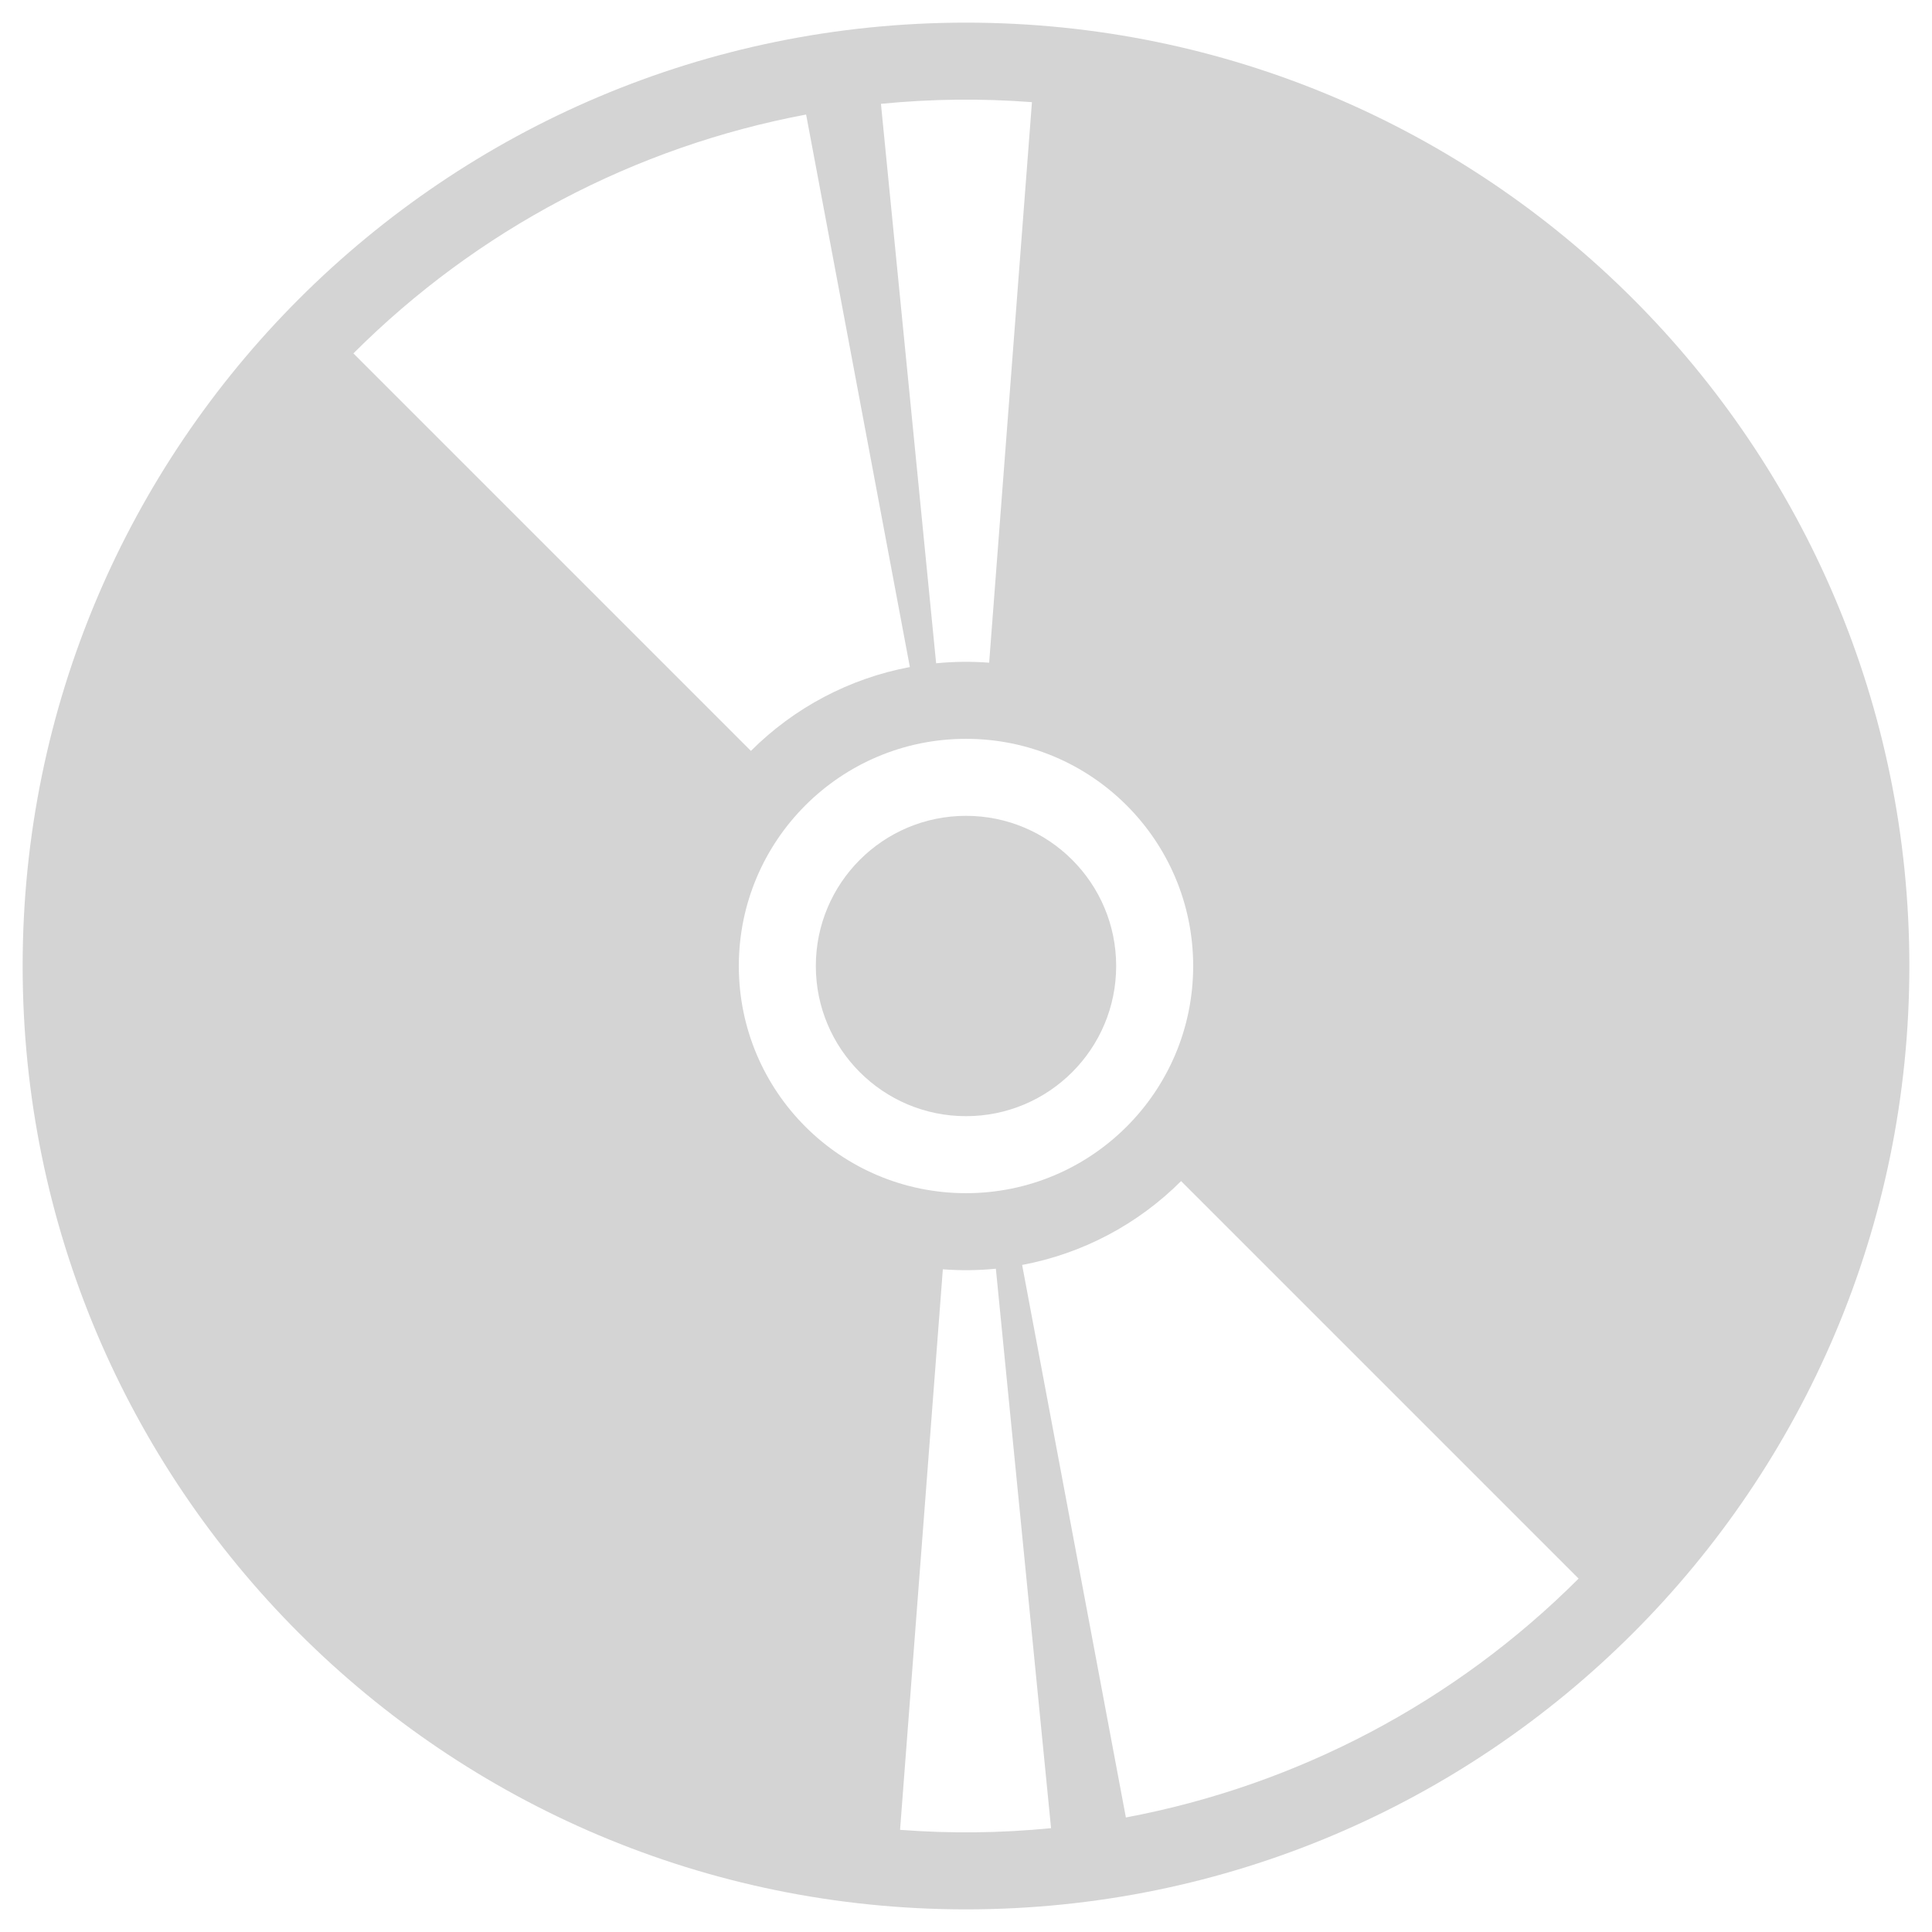
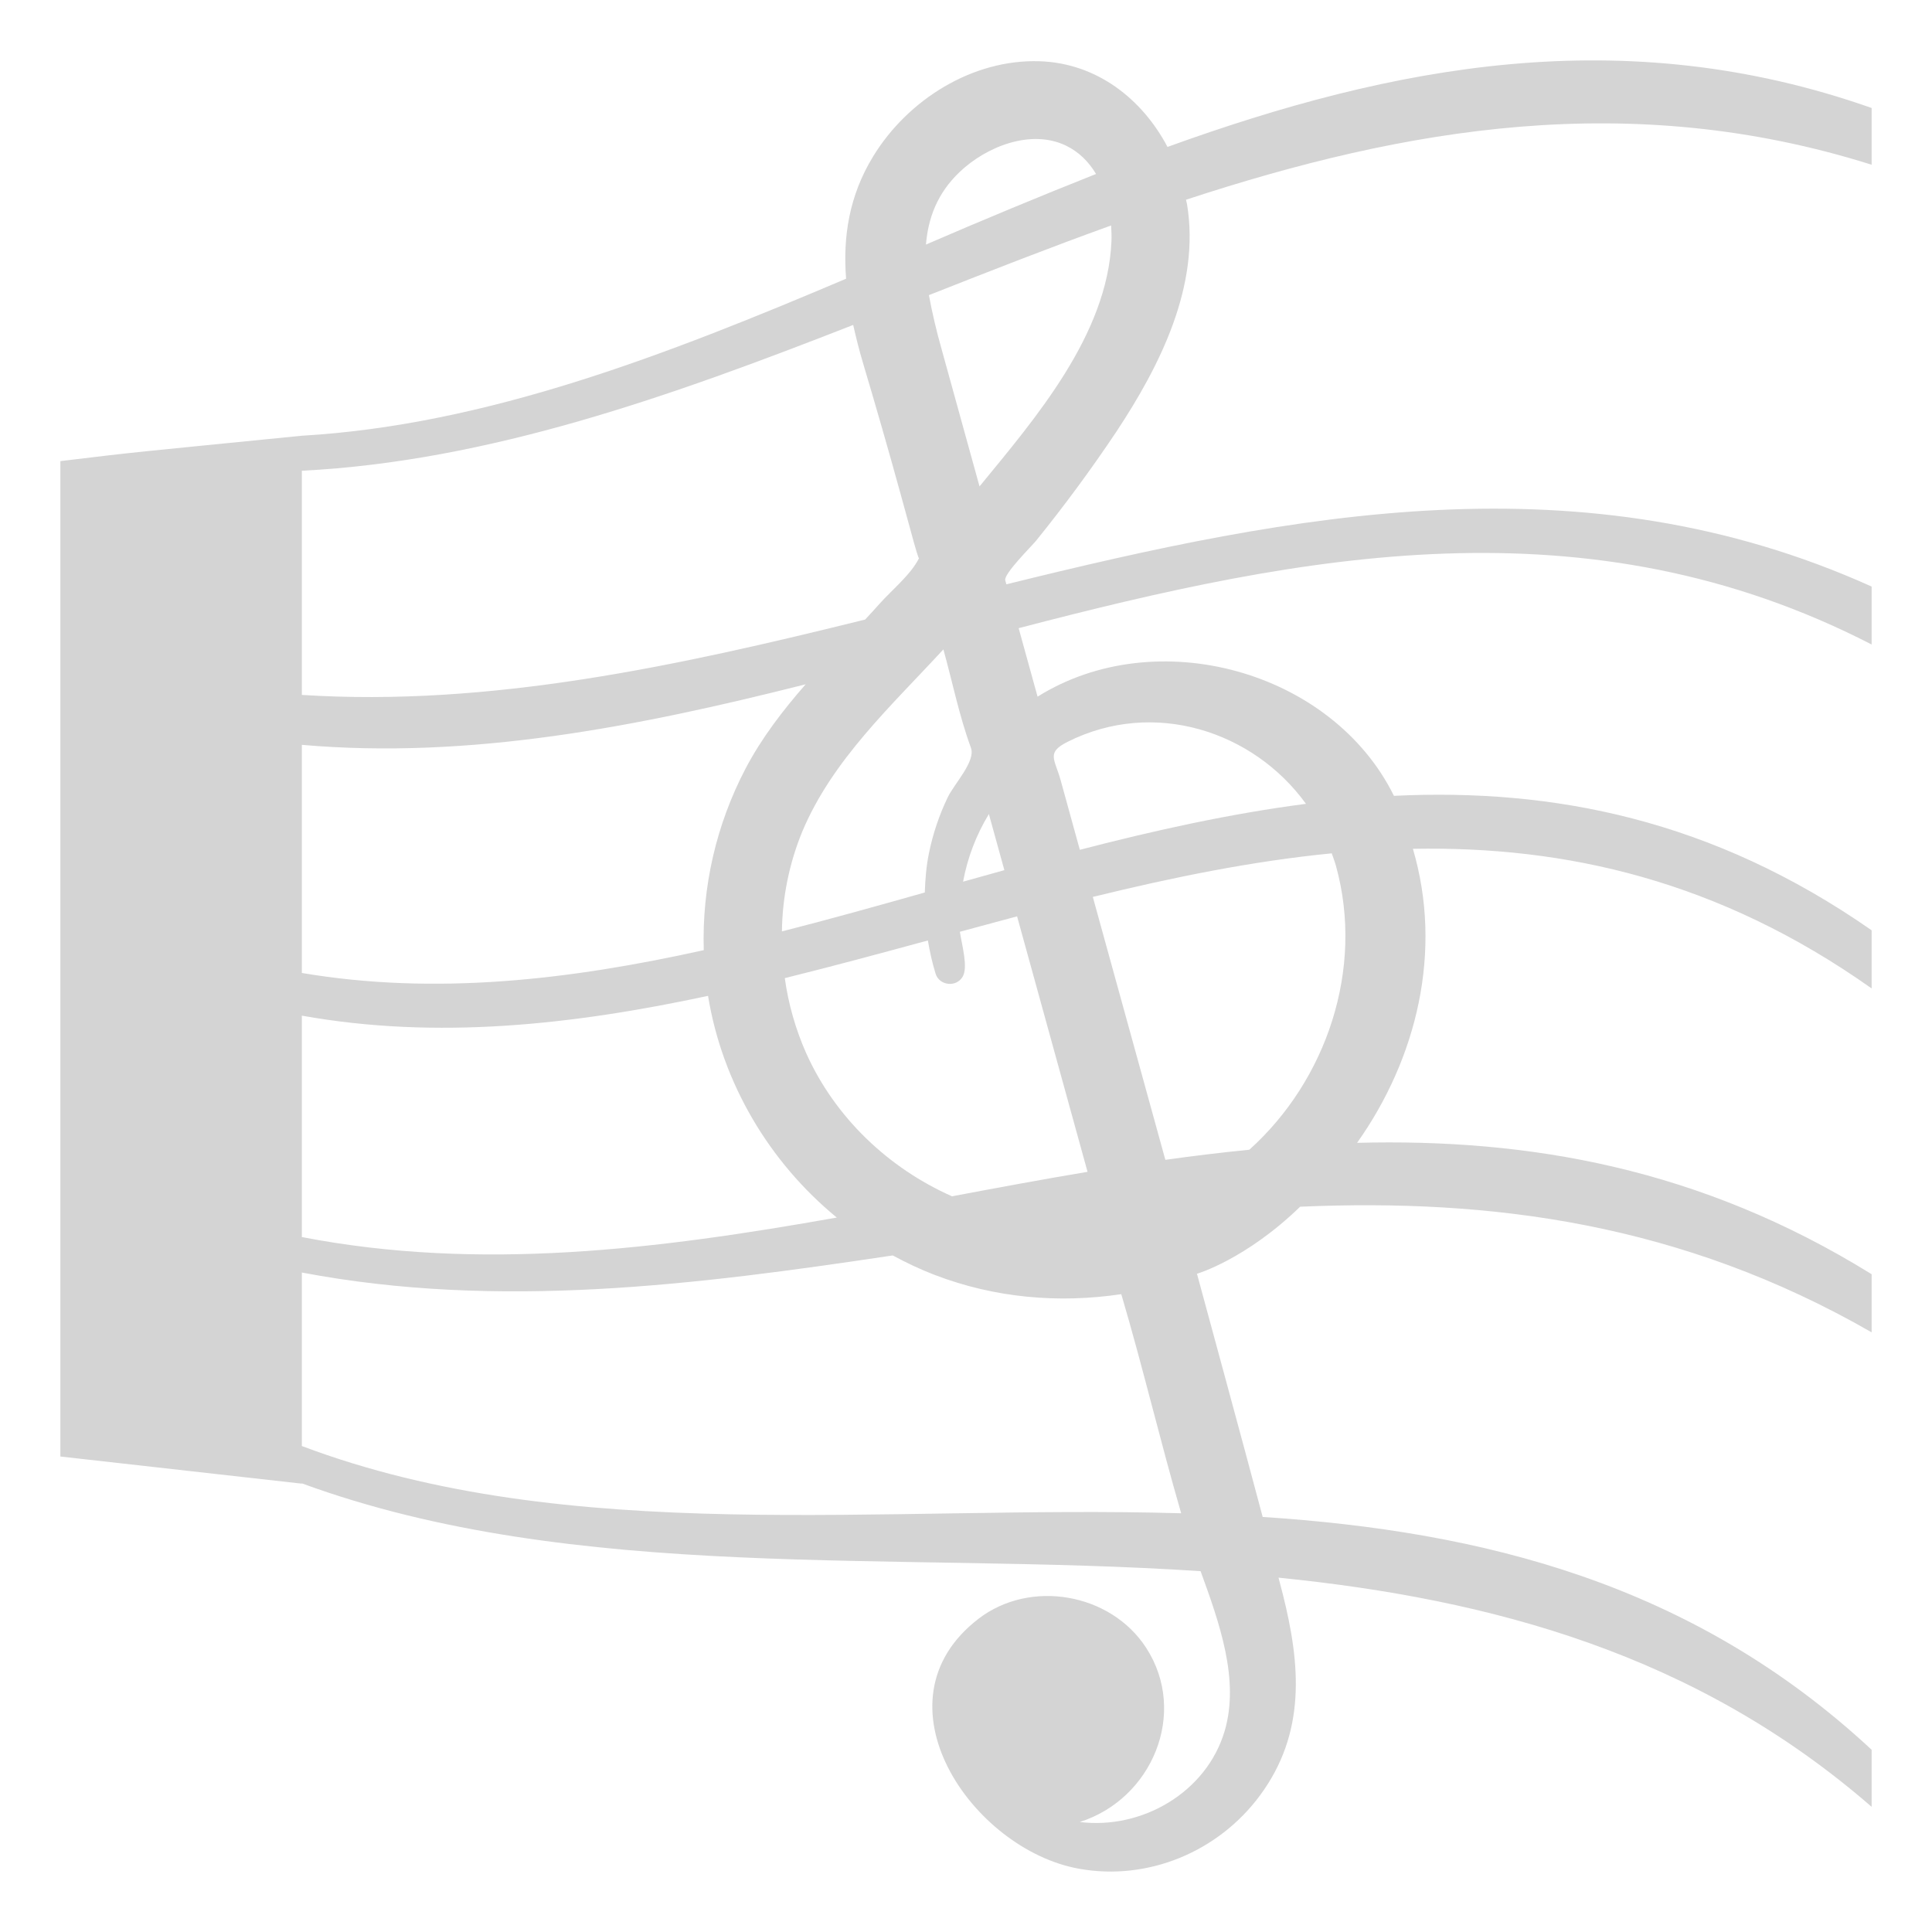
- <svg xmlns="http://www.w3.org/2000/svg" version="1.1" id="Capa_1" x="0px" y="0px" viewBox="0 0 512 512" xml:space="preserve" width="512" height="512">
-   <defs id="defs42">
- 		
- 		
- 	</defs>
-   <g id="g7">
-     <g id="g1" transform="matrix(0.9999765,0,0,0.9999765,0.0060056,0.0060056)">
-       <path d="M 256,5.994 C 117.926,5.994 5.994,117.926 5.994,256 5.994,394.074 117.926,506.006 256,506.006 394.074,506.006 506.006,394.074 506.006,256 506.006,117.926 394.074,5.994 256,5.994 Z m 17.476,21.075 c -3.78,49.518 -7.559,99.034 -11.34,148.552 -4.706,-0.359 -9.354,-0.308 -14.051,0.155 -4.876,-49.422 -9.752,-98.842 -14.628,-148.263 13.376,-1.32 26.616,-1.467 40.019,-0.444 z m -59.847,3.278 c 9.164,48.808 18.33,97.616 27.495,146.424 -15.96,2.997 -30.643,10.745 -42.125,22.227 C 163.882,163.882 128.767,128.767 93.651,93.651 126.354,60.946 168.173,38.881 213.629,30.347 Z M 195.794,256 c 0,-33.251 26.955,-60.206 60.206,-60.206 33.251,0 60.206,26.955 60.206,60.206 0,33.251 -26.955,60.206 -60.206,60.206 -33.251,0 -60.206,-26.955 -60.206,-60.206 z m 42.73,228.931 c 3.78,-49.517 7.559,-99.034 11.34,-148.552 4.706,0.359 9.354,0.308 14.051,-0.155 4.876,49.422 9.752,98.842 14.628,148.263 -13.376,1.32 -26.616,1.467 -40.019,0.444 z m 59.847,-3.278 c -9.164,-48.808 -18.33,-97.616 -27.494,-146.424 15.96,-2.997 30.643,-10.744 42.125,-22.227 35.116,35.116 70.231,70.231 105.347,105.347 -32.703,32.704 -74.522,54.769 -119.978,63.304 z" id="path2" style="fill:#d4d4d4;fill-opacity:1;stroke-width:0.817" />
-       <circle cx="256" cy="256" r="39.797" id="circle4" style="fill:#d4d4d4;fill-opacity:1;stroke-width:0.817" />
-     </g>
-   </g>
-   <g id="g9">
- </g>
-   <g id="g11">
- </g>
-   <g id="g13">
- </g>
-   <g id="g15">
- </g>
-   <g id="g17">
- </g>
-   <g id="g19">
- </g>
-   <g id="g21">
- </g>
-   <g id="g23">
- </g>
-   <g id="g25">
- </g>
-   <g id="g27">
- </g>
-   <g id="g29">
- </g>
-   <g id="g31">
- </g>
-   <g id="g33">
- </g>
-   <g id="g35">
- </g>
-   <g id="g37">
- </g>
+ <svg xmlns="http://www.w3.org/2000/svg" width="800px" height="800px" viewBox="0 0 64 64" aria-hidden="true" role="img" class="iconify iconify--emojione-monotone" preserveAspectRatio="xMidYMid meet" version="1.1" id="svg1">
+   <defs id="defs1" />
+   <path d="M62 5.457v-1.88C53.775.679 46.119 2.174 38.675 4.867c-.837-1.587-2.34-2.774-4.23-2.838c-2.232-.076-4.376 1.277-5.521 3.152c-.798 1.305-1.004 2.667-.896 4.052c-5.972 2.534-11.917 4.845-18.028 5.201c-5.726.572-5.278.511-8 .841v32.974l7.999.899v-.01c9.059 3.32 19.625 2.242 29.772 2.909c.63 1.728 1.293 3.596.8 5.286c-.599 2.041-2.741 3.279-4.803 3.023c2.395-.758 3.599-3.611 2.2-5.77c-1.177-1.817-3.837-2.277-5.547-.967c-3.594 2.754-.218 7.645 3.315 8.284c2.29.416 4.623-.562 6.001-2.425c1.528-2.066 1.351-4.32.753-6.687c-.045-.177-.093-.353-.138-.529c7.058.711 13.83 2.53 19.648 7.592v-1.891c-5.945-5.526-12.91-7.236-20.172-7.712c-.466-1.767-2.177-8.056-2.177-8.056s1.61-.469 3.418-2.221c6.31-.274 12.62.533 18.931 4.161V42.21c-5.682-3.523-11.363-4.5-17.045-4.352c1.98-2.793 2.849-6.35 1.849-9.74c5.065-.094 10.131 1.043 15.196 4.625v-1.926c-5.275-3.678-10.55-4.708-15.824-4.454c-2.051-4.154-7.871-5.748-11.805-3.285l-.627-2.269c9.419-2.458 18.837-4.31 28.256.541v-1.92c-9.555-4.305-19.108-2.433-28.662-.074c-.013-.042-.022-.085-.037-.127c-.068-.207.875-1.137 1.017-1.313a49.3 49.3 0 0 0 2.667-3.621c1.444-2.186 2.785-4.838 2.335-7.542c-.008-.046-.024-.09-.033-.136C46.55 4.231 54.007 2.936 62 5.457m-30.208.238c.872-.832 2.351-1.431 3.515-.873c.435.208.763.542 1.001.941a203.301 203.301 0 0 0-5.634 2.338c.071-.871.371-1.697 1.118-2.406m-.394 20.711a7.896 7.896 0 0 0-.625 1.854c-.088.43-.124.867-.138 1.305c-1.577.445-3.155.887-4.733 1.289a9.012 9.012 0 0 1 .673-3.303c.997-2.383 2.963-4.178 4.676-6.039c.299 1.076.524 2.201.909 3.25c-.005-.011-.007-.017.004.014c.163.439-.555 1.193-.766 1.63m1.36.561c.172.619.343 1.239.513 1.858l-1.368.382a6.614 6.614 0 0 1 .855-2.24M9.999 15.594c6.209-.315 12.229-2.469 18.264-4.83c.095.421.2.844.327 1.267a217.98 217.98 0 0 1 1.248 4.35L30.282 18c.029.1.14.498.161.492c-.269.543-.903 1.055-1.306 1.508c-.156.175-.316.349-.477.523c-6.22 1.541-12.44 2.897-18.661 2.497v-7.426m0 9.08c5.563.488 11.127-.6 16.689-2.006c-.757.868-1.459 1.778-1.994 2.799a12.17 12.17 0 0 0-1.381 6.008c-4.438.984-8.876 1.506-13.314.756v-7.557m0 8.971c4.485.803 8.971.305 13.456-.656c.472 2.893 2.03 5.51 4.265 7.344c-5.907 1.049-11.814 1.79-17.721.646v-7.334m0 14.257v-5.748c6.525 1.238 13.051.412 19.575-.566c.451.244.916.465 1.398.649c1.975.756 4.088.945 6.172.634c.711 2.405 1.285 4.848 1.984 7.258c-9.936-.285-20.25 1.118-29.129-2.227m34.258-19.213c.939 3.4-.312 7.098-2.871 9.397a69.6 69.6 0 0 0-2.782.335l-2.403-8.709c2.639-.647 5.276-1.186 7.915-1.444c.048.14.101.277.141.421m-8.888-4.117c2.851-1.429 6.146-.359 7.893 2.056c-2.497.324-4.995.875-7.491 1.523c-.213-.769-.425-1.536-.636-2.306c-.198-.712-.486-.911.234-1.273m-1.677 5.783l2.334 8.463c-1.496.251-2.993.529-4.489.811c-2.105-.932-3.882-2.615-4.837-4.754a9.295 9.295 0 0 1-.703-2.473c1.58-.391 3.16-.818 4.74-1.248c.063.371.144.74.256 1.102c.123.395.684.461.895.1c.185-.315-.015-1.004-.091-1.49c.632-.173 1.265-.343 1.895-.511m-1.244-14.242c-.42-1.52-.837-3.037-1.258-4.553a19.898 19.898 0 0 1-.419-1.783c2.005-.792 4.015-1.58 6.036-2.308c.013.18.018.359.011.532c-.135 3.09-2.509 5.843-4.37 8.112" fill="#000000" id="path1" style="fill:#d4d4d4;fill-opacity:1" />
</svg>
